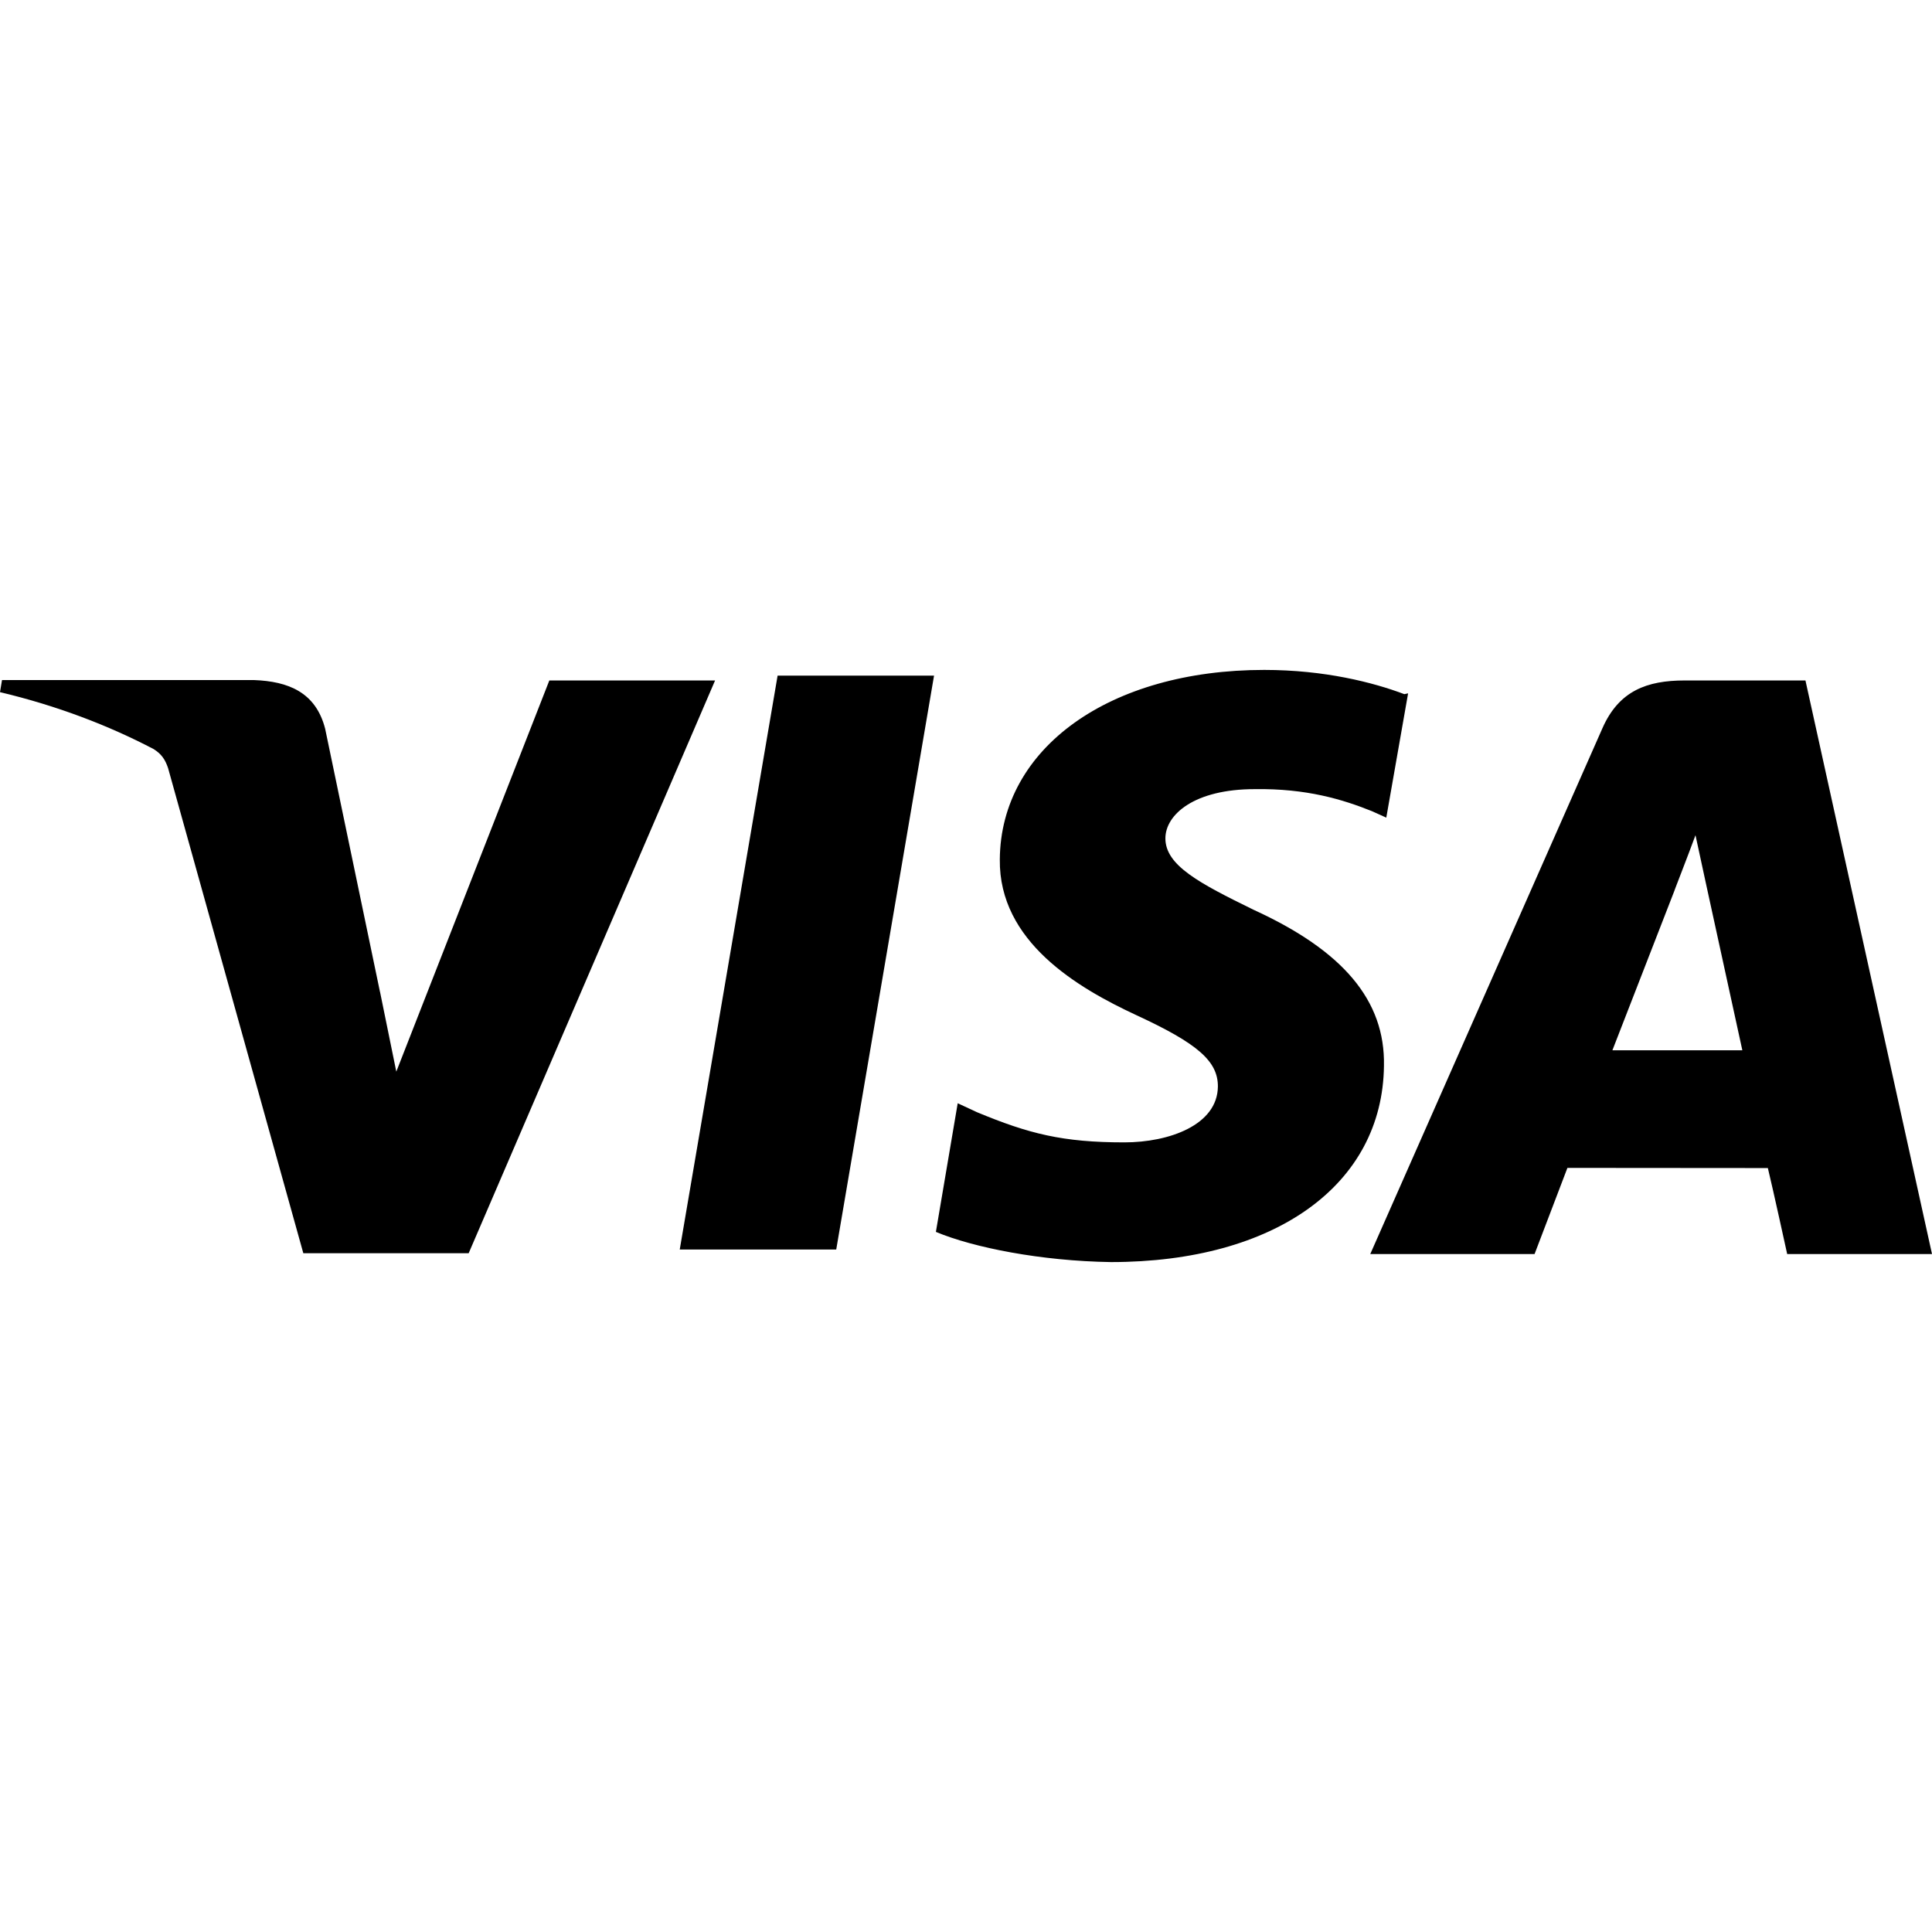
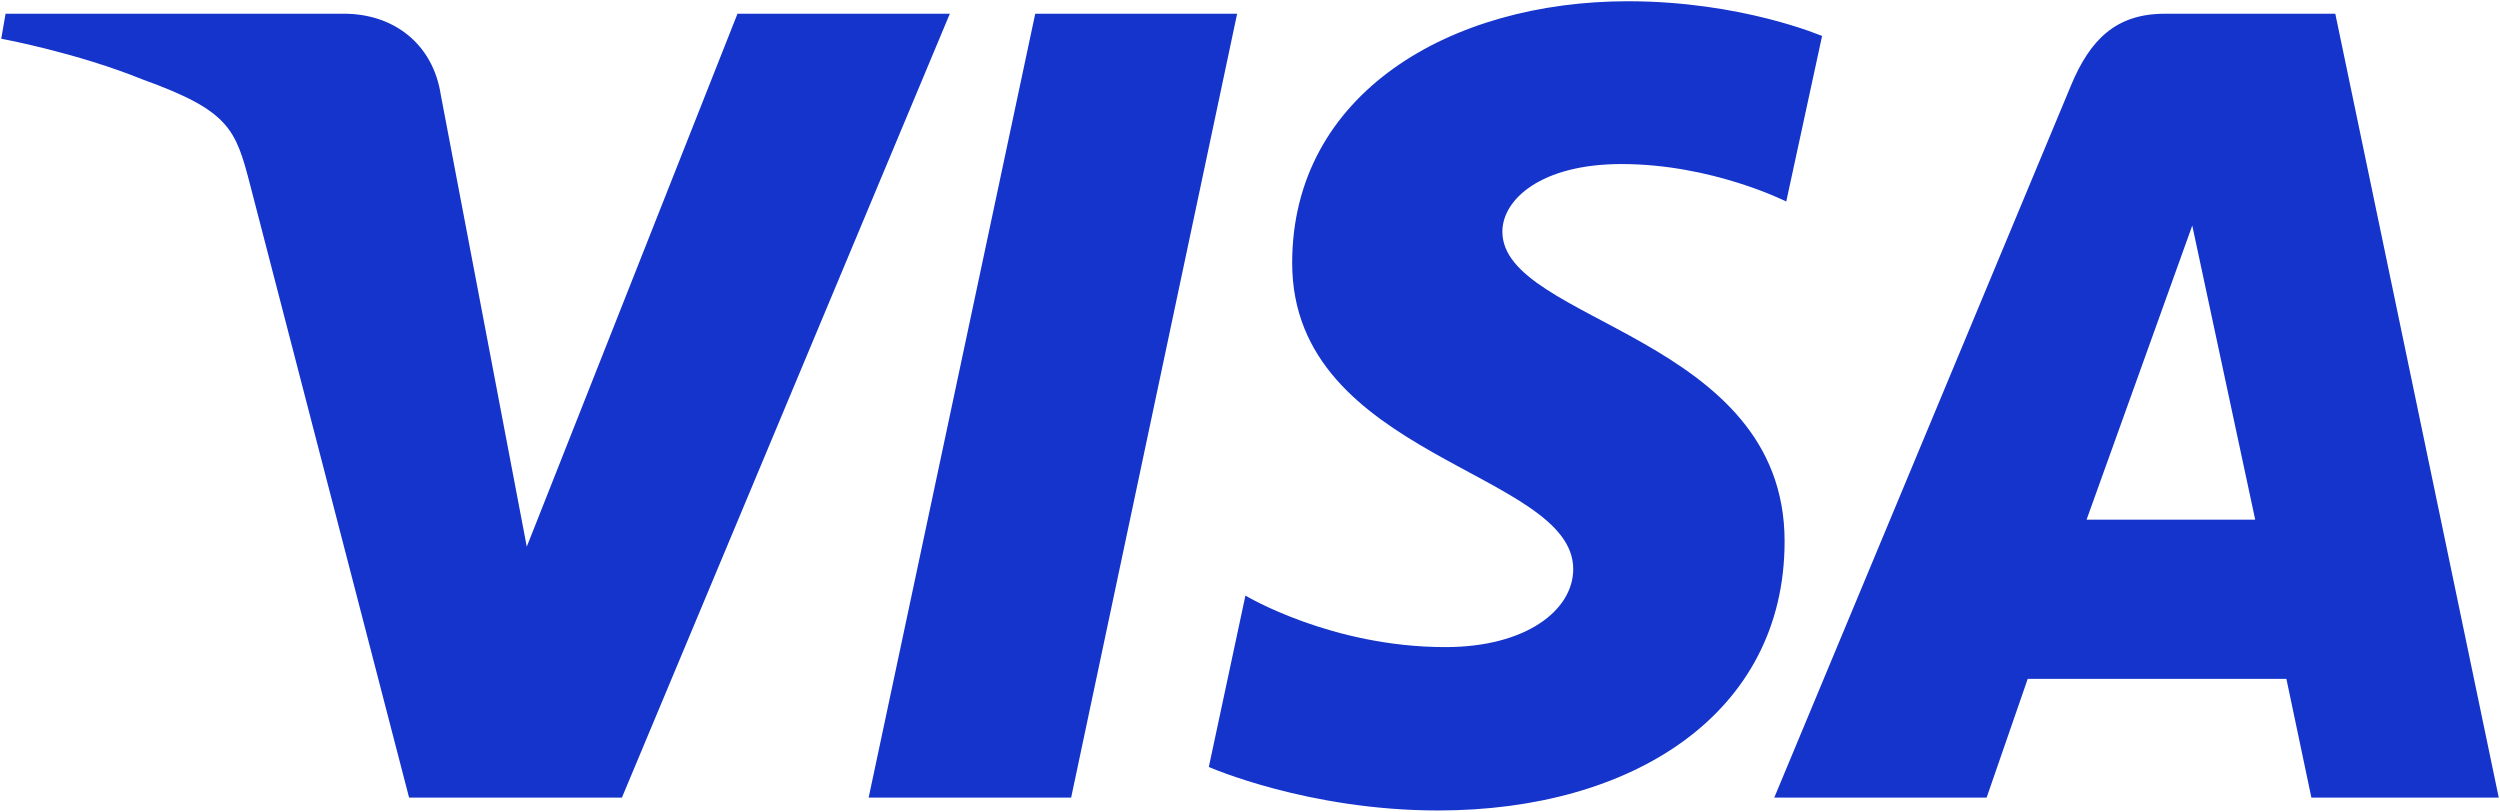
- <svg xmlns="http://www.w3.org/2000/svg" width="24px" height="24px" viewBox="0 0 24 24" role="img">
-   <path d="M17.445 8.623c-.387-.146-.99-.301-1.74-.301-1.92 0-3.275.968-3.285 2.355-.012 1.02.964 1.594 1.701 1.936.757.35 1.01.57 1.008.885-.005.477-.605.693-1.162.693-.766 0-1.186-.107-1.831-.375l-.239-.111-.271 1.598c.466.195 1.306.362 2.175.375 2.041 0 3.375-.961 3.391-2.439.016-.813-.51-1.43-1.621-1.938-.674-.33-1.094-.551-1.094-.886 0-.296.359-.612 1.109-.612.645-.01 1.096.129 1.455.273l.18.081.271-1.544-.047.01zm4.983-.17h-1.5c-.467 0-.816.127-1.021.591l-2.885 6.534h2.041l.408-1.07 2.49.002c.061.25.24 1.068.24 1.068H24l-1.572-7.125zM9.66 8.393h1.943l-1.215 7.129H8.444L9.66 8.391v.002zm-4.939 3.929l.202.99 1.901-4.859h2.059l-3.061 7.115H3.768l-1.68-6.026c-.035-.103-.078-.173-.18-.237C1.34 9.008.705 8.766 0 8.598l.025-.15h3.131c.424.016.766.15.883.604l.682 3.273v-.003zm15.308.727l.775-1.994c-.01.02.16-.412.258-.68l.133.615.449 2.057h-1.615v.002z" />
+ <svg xmlns="http://www.w3.org/2000/svg" viewBox="0 0 1000 324.68">
+   <path fill="#1434cb" d="m651.19.5c-70.93,0-134.32,36.77-134.32,104.69,0,77.9,112.42,83.28,112.42,122.42,0,16.48-18.88,31.23-51.14,31.23-45.77,0-79.98-20.61-79.98-20.61l-14.64,68.55s39.41,17.41,91.73,17.41c77.55,0,138.58-38.57,138.58-107.66,0-82.32-112.89-87.54-112.89-123.86,0-12.91,15.5-27.05,47.66-27.05,36.29,0,65.89,14.99,65.89,14.99l14.33-66.2S696.61.5,651.18.5h0ZM2.22,5.5L.5,15.49s29.84,5.46,56.72,16.36c34.61,12.49,37.07,19.77,42.9,42.35l63.51,244.83h85.14L379.93,5.5h-84.94l-84.28,213.17-34.39-180.7c-3.15-20.68-19.13-32.48-38.68-32.48,0,0-135.41,0-135.41,0Zm411.87,0l-66.63,313.53h81L494.85,5.5h-80.76Zm451.76,0c-19.53,0-29.88,10.46-37.47,28.73l-118.67,284.8h84.94l16.43-47.47h103.48l9.99,47.47h74.95L934.12,5.5h-68.27Zm11.05,84.71l25.18,117.65h-67.45l42.28-117.65h0Z" />
</svg>
